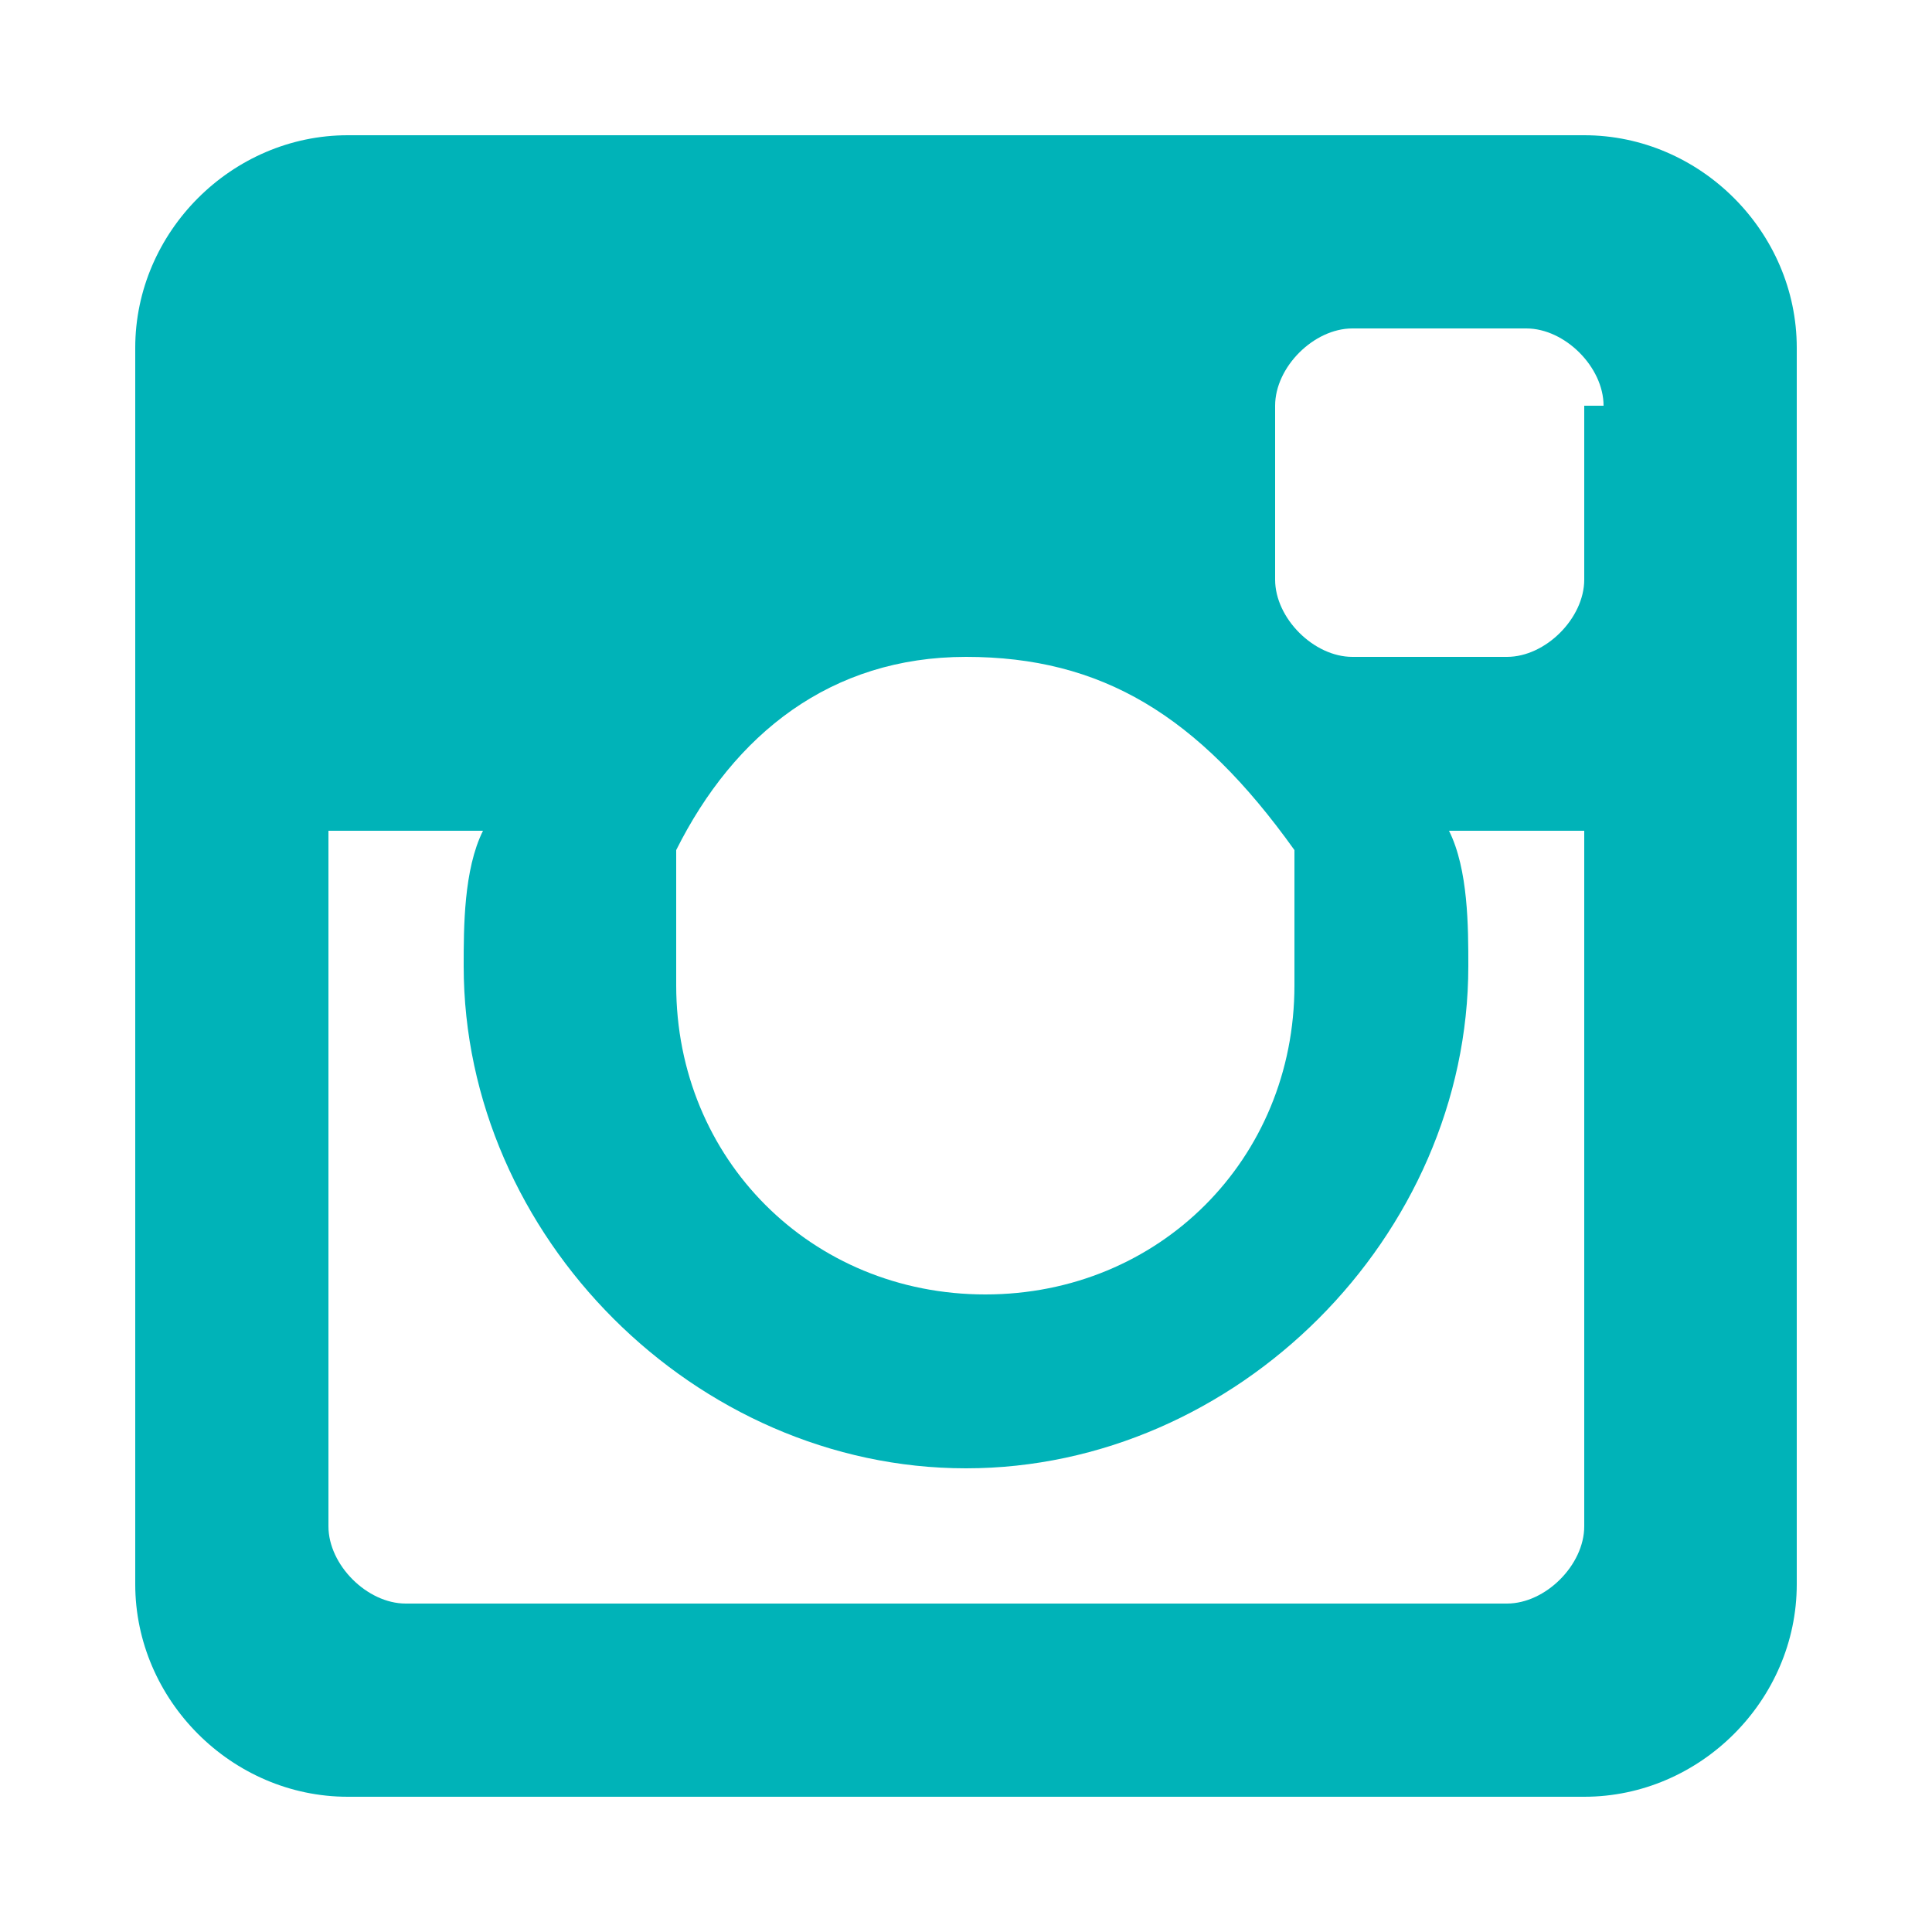
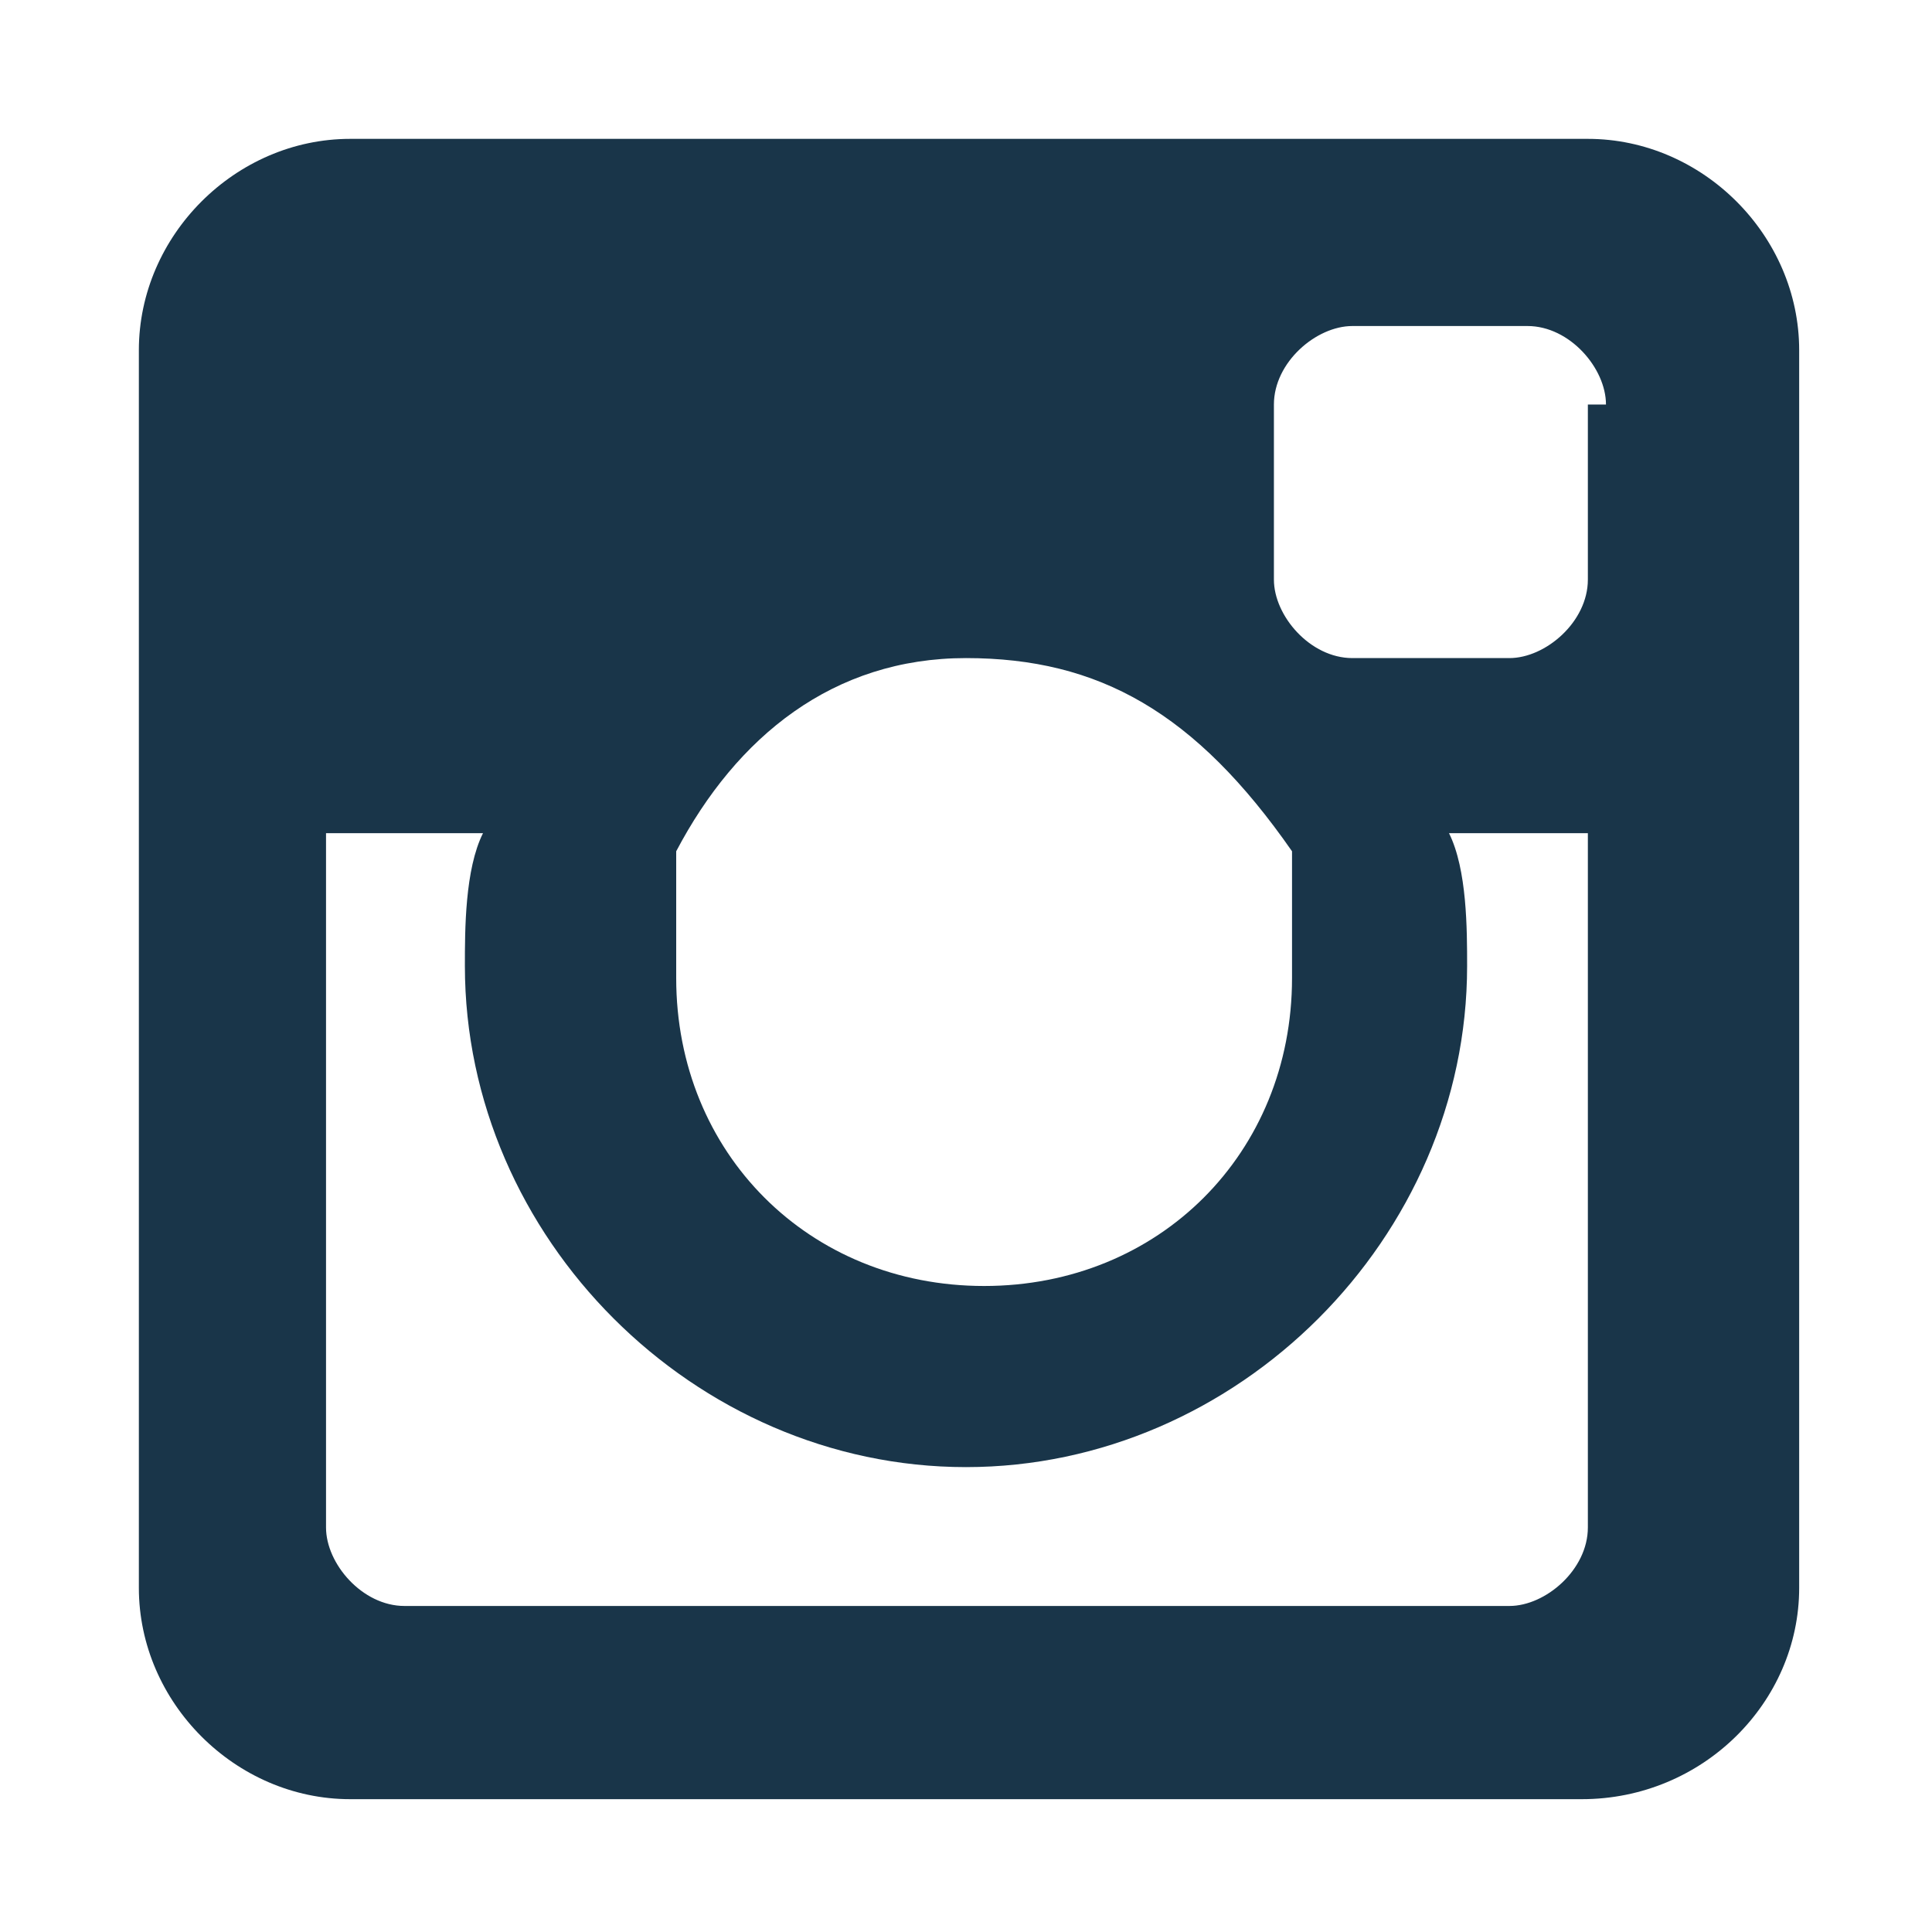
- <svg xmlns="http://www.w3.org/2000/svg" version="1.1" id="Layer_1" x="0px" y="0px" viewBox="0 0 10 10" enable-background="new 0 0 10 10" xml:space="preserve">
-   <path id="instagram_2_" fill="#00B3B8" d="M8.2,9.3H1.8c-0.6,0-1.1-0.5-1.1-1.1V1.8c0-0.6,0.5-1.1,1.1-1.1h6.4  c0.6,0,1.1,0.5,1.1,1.1v6.4C9.3,8.8,8.8,9.3,8.2,9.3z M5,3.4c-0.7,0-1.2,0.4-1.5,1l0,0l0,0v0.1c0,0,0,0,0,0.1v0.1c0,0,0,0,0,0.1v0.1  l0,0c0,0.1,0,0.1,0,0.2c0,0.9,0.7,1.6,1.6,1.6S6.7,6,6.7,5.1c0-0.1,0-0.1,0-0.2l0,0V4.8c0,0,0,0,0-0.1V4.6c0,0,0,0,0-0.1V4.4l0,0  l0,0C6.2,3.7,5.7,3.4,5,3.4z M8.3,2.1c0-0.2-0.2-0.4-0.4-0.4H7c-0.2,0-0.4,0.2-0.4,0.4V3c0,0.2,0.2,0.4,0.4,0.4h0.8  C8,3.4,8.2,3.2,8.2,3V2.1H8.3z M8.3,4.3H7.5C7.6,4.5,7.6,4.8,7.6,5c0,1.4-1.2,2.6-2.6,2.6S2.4,6.4,2.4,5c0-0.2,0-0.5,0.1-0.7H1.7  v3.6c0,0.2,0.2,0.4,0.4,0.4h5.7c0.2,0,0.4-0.2,0.4-0.4V4.3H8.3z" />
+ <svg xmlns="http://www.w3.org/2000/svg" version="1.1" id="Layer_1" x="0px" y="0px" viewBox="0 0 32 32" enable-background="new 0 0 32 32" xml:space="preserve">
+   <path id="instagram_2_" fill="#193549" d="M26.2,29.8H5.8c-1.9,0-3.5-1.6-3.5-3.5V5.8c0-1.9,1.6-3.5,3.5-3.5h20.5  c1.9,0,3.5,1.6,3.5,3.5v20.5C29.8,28.2,28.2,29.8,26.2,29.8z M16,10.9c-2.2,0-3.8,1.3-4.8,3.2l0,0l0,0v0.3c0,0,0,0,0,0.3V15  c0,0,0,0,0,0.3v0.3l0,0c0,0.3,0,0.3,0,0.6c0,2.9,2.2,5.1,5.1,5.1s5.1-2.2,5.1-5.1c0-0.3,0-0.3,0-0.6l0,0v-0.3c0,0,0,0,0-0.3v-0.3  c0,0,0,0,0-0.3v-0.3l0,0l0,0C19.8,11.8,18.2,10.9,16,10.9z M26.6,6.7c0-0.6-0.6-1.3-1.3-1.3h-2.9c-0.6,0-1.3,0.6-1.3,1.3v2.9  c0,0.6,0.6,1.3,1.3,1.3H25c0.6,0,1.3-0.6,1.3-1.3V6.7H26.6z M26.6,13.8H24c0.3,0.6,0.3,1.6,0.3,2.2c0,4.5-3.8,8.3-8.3,8.3  S7.7,20.5,7.7,16c0-0.6,0-1.6,0.3-2.2H5.4v11.5c0,0.6,0.6,1.3,1.3,1.3H25c0.6,0,1.3-0.6,1.3-1.3V13.8H26.6z" />
</svg>
